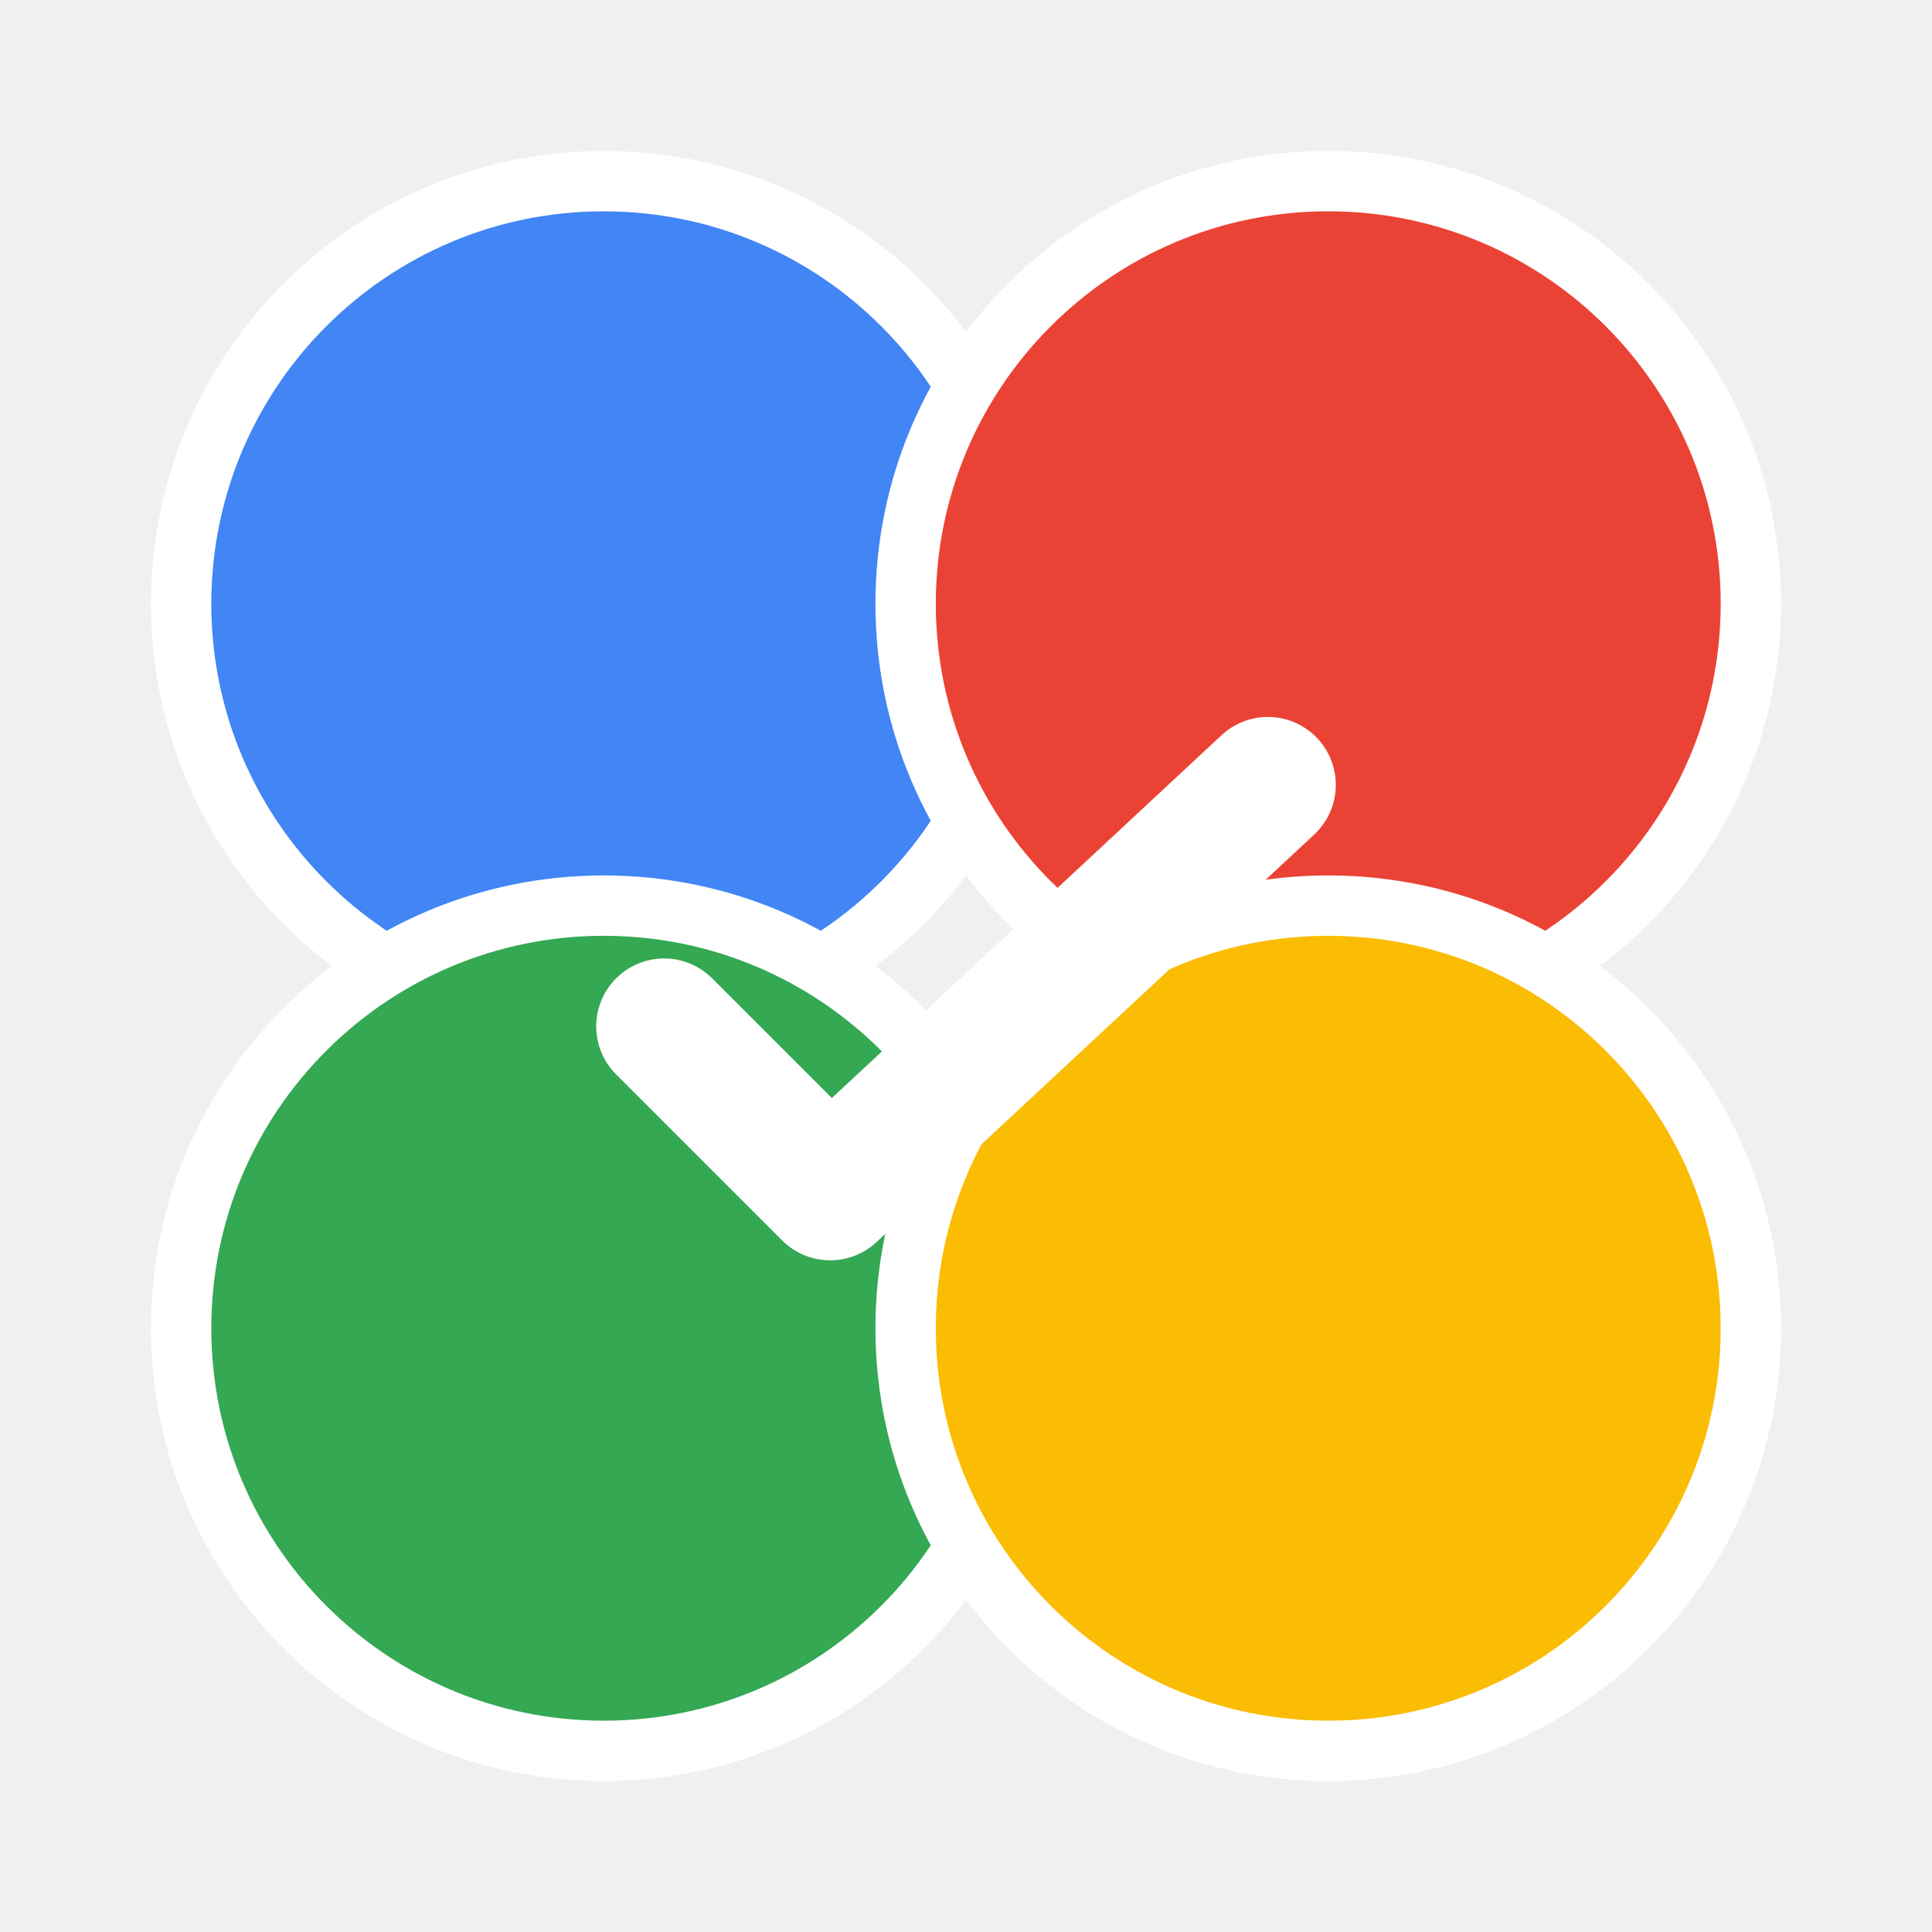
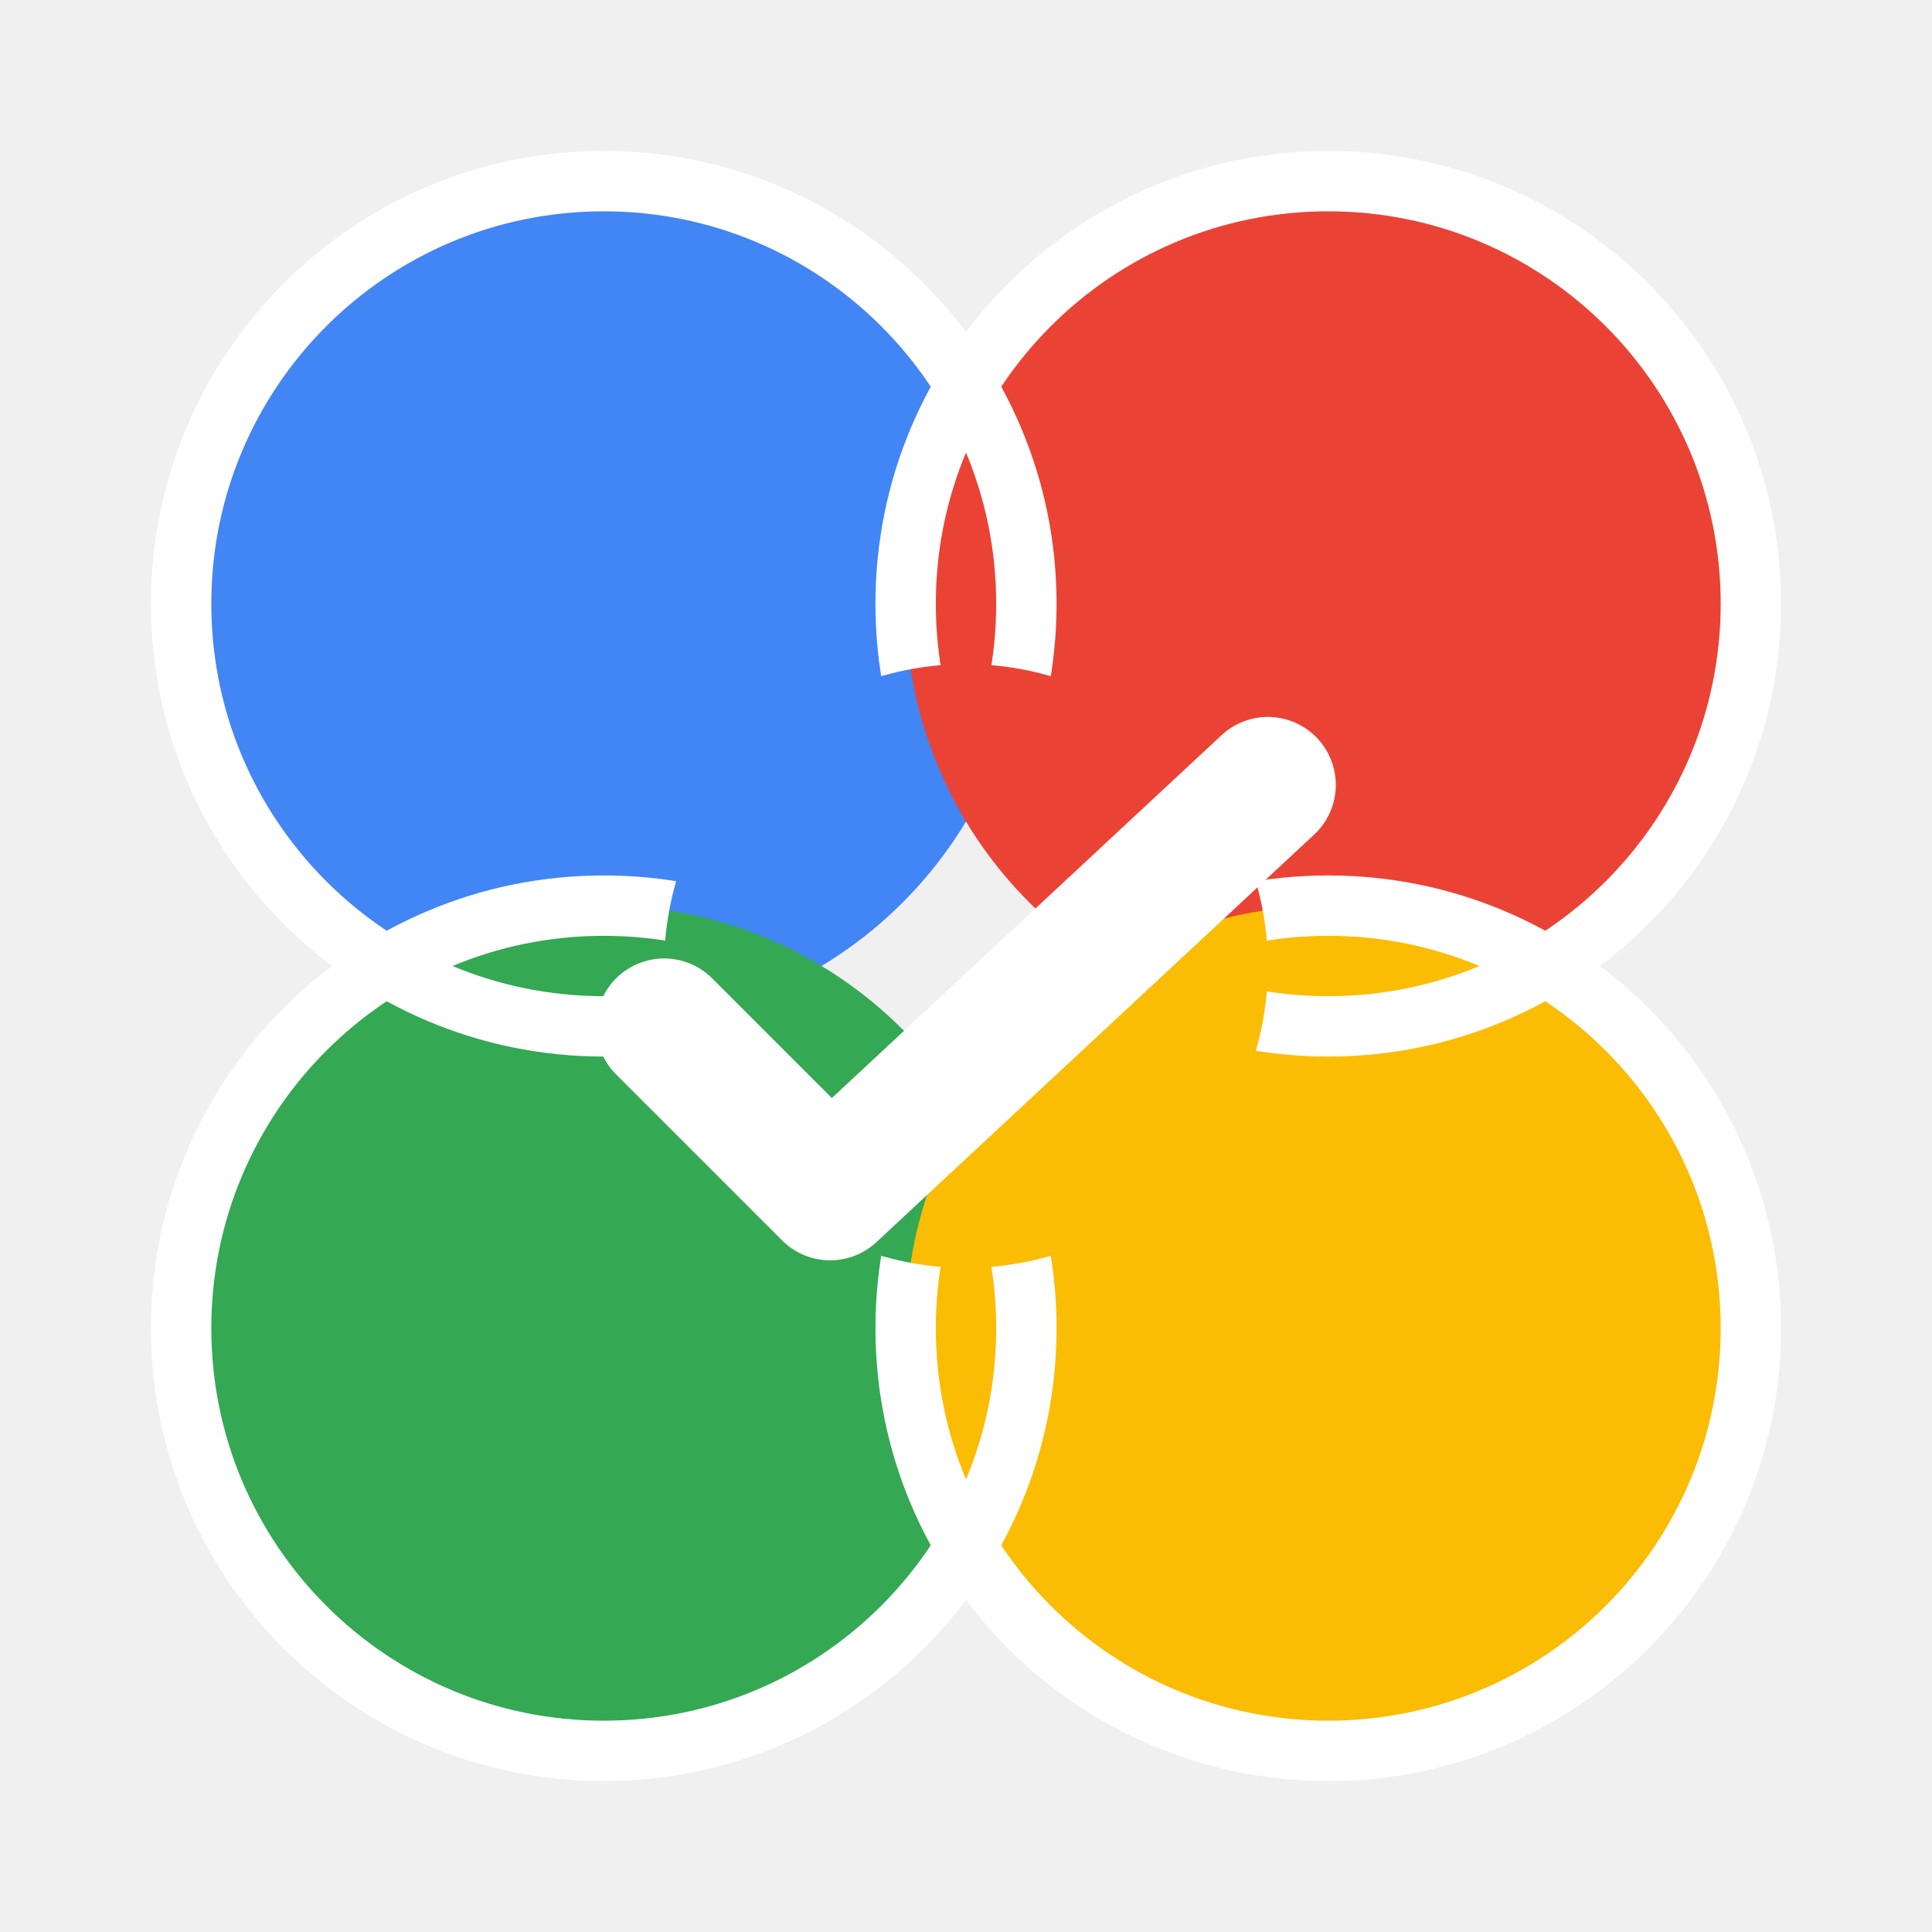
<svg xmlns="http://www.w3.org/2000/svg" width="64" height="64" viewBox="0 0 64 64" fill="none">
-   <circle cx="20" cy="20" r="14" fill="#4285F4" stroke="#fff" stroke-width="2" />
-   <circle cx="44" cy="20" r="14" fill="#EA4335" stroke="#fff" stroke-width="2" />
-   <circle cx="20" cy="44" r="14" fill="#34A853" stroke="#fff" stroke-width="2" />
-   <circle cx="44" cy="44" r="14" fill="#FBBC04" stroke="#fff" stroke-width="2" />
+   <defs>
+     <mask id="sm">
+       <rect width="64" height="64" fill="white" />
+       <circle cx="32" cy="32" r="10" fill="black" />
+     </mask>
+   </defs>
+   <circle cx="20" cy="20" r="14" fill="#4285F4" />
+   <circle cx="44" cy="20" r="14" fill="#EA4335" />
+   <circle cx="20" cy="44" r="14" fill="#34A853" />
+   <circle cx="44" cy="44" r="14" fill="#FBBC04" />
+   <g mask="url(#sm)">
+     <circle cx="20" cy="20" r="14" fill="none" stroke="#fff" stroke-width="2" />
+     <circle cx="44" cy="20" r="14" fill="none" stroke="#fff" stroke-width="2" />
+     <circle cx="20" cy="44" r="14" fill="none" stroke="#fff" stroke-width="2" />
+     <circle cx="44" cy="44" r="14" fill="none" stroke="#fff" stroke-width="2" />
+   </g>
  <path d="M22 34l5.5 5.5L42 26" stroke="#fff" stroke-width="4.5" stroke-linecap="round" stroke-linejoin="round" />
</svg>
